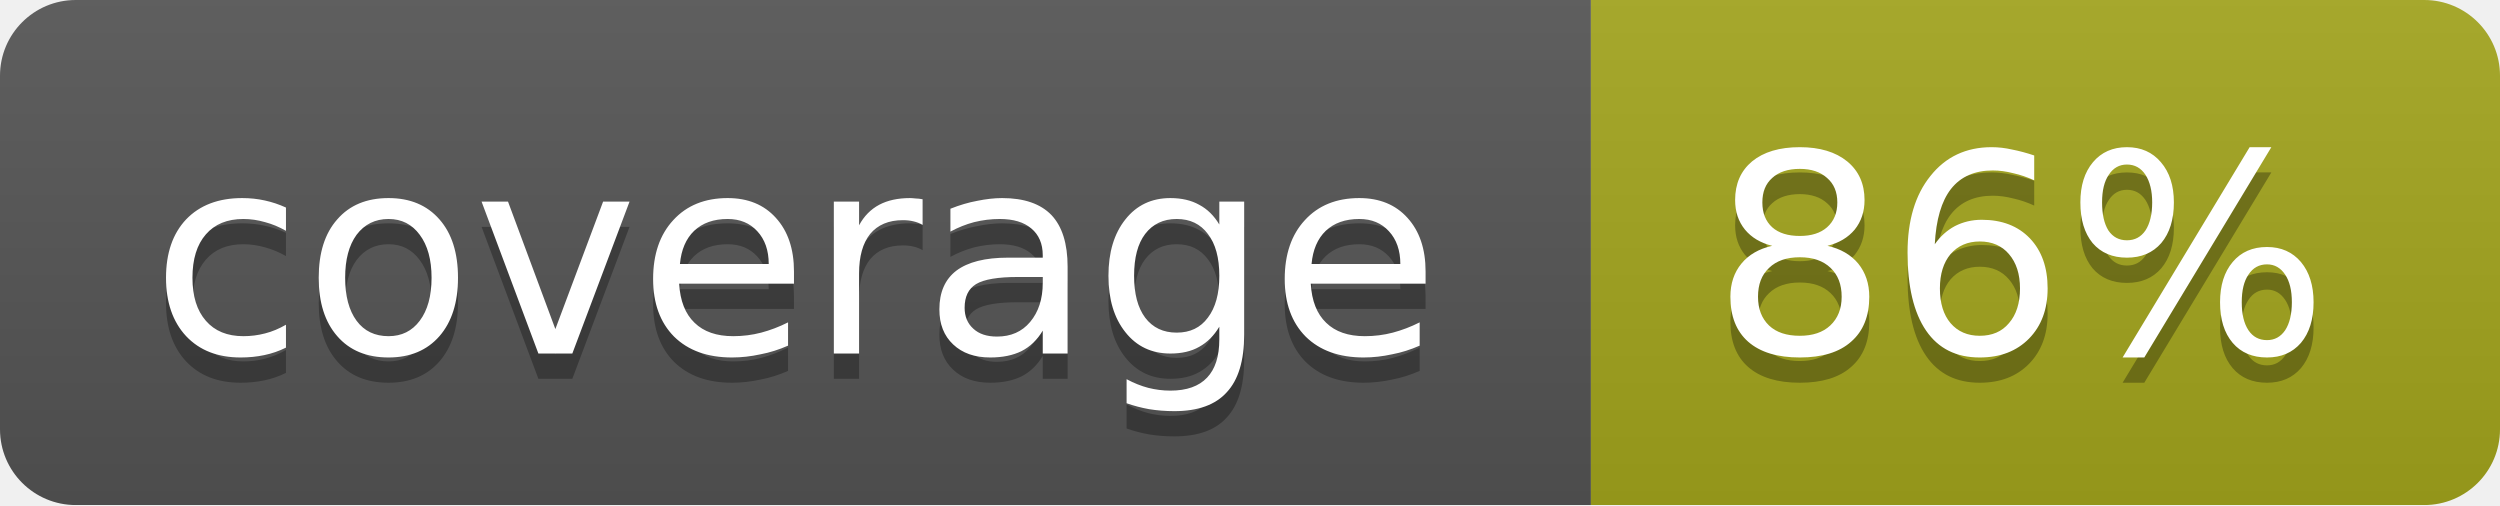
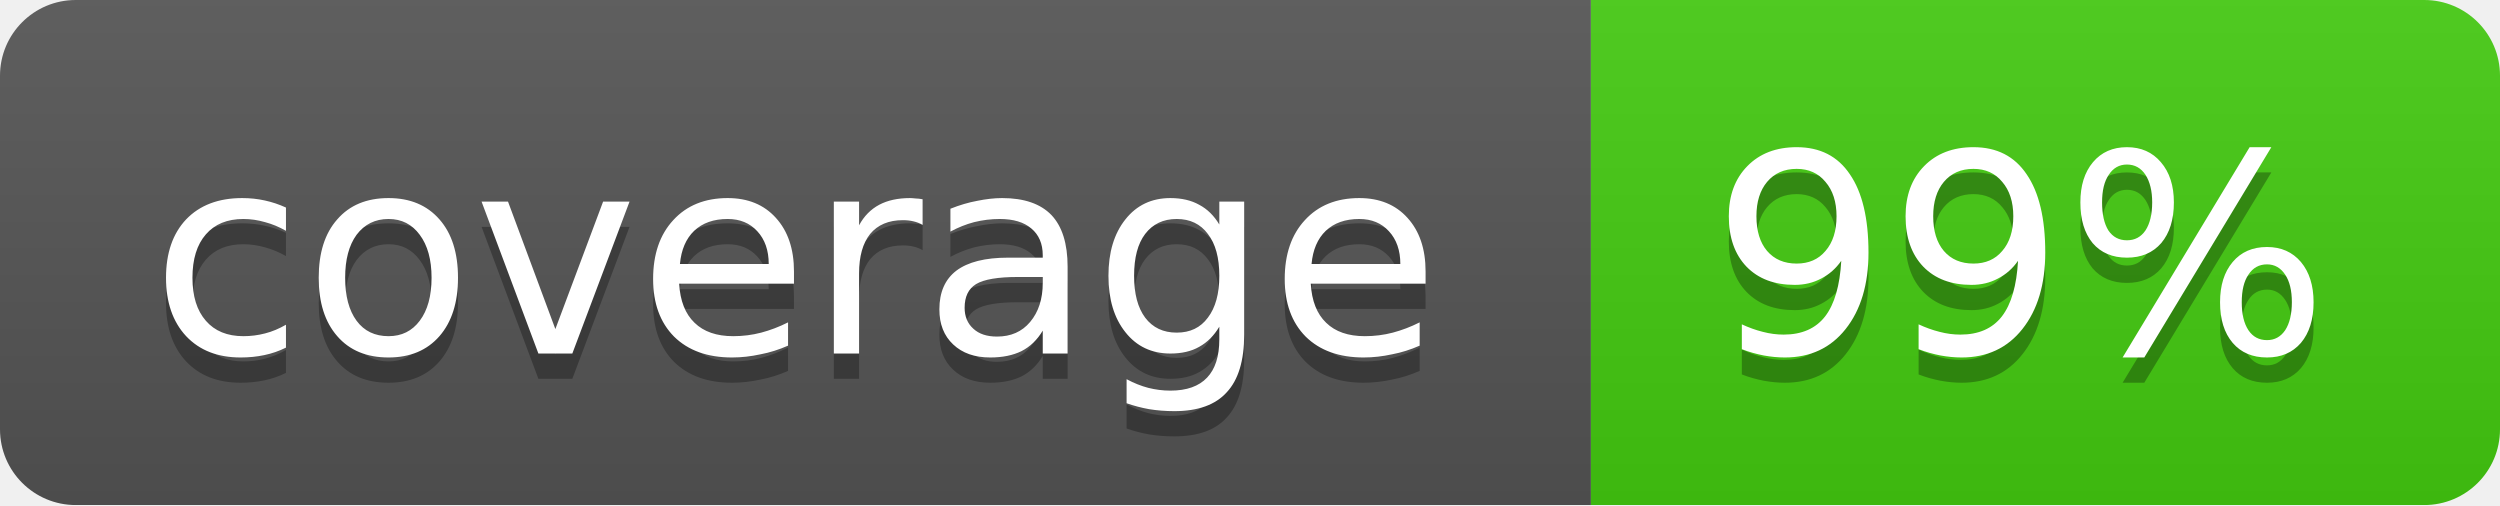
<svg xmlns="http://www.w3.org/2000/svg" width="99" height="20">
  <linearGradient id="b" x2="0" y2="100%">
    <stop offset="0" stop-color="#bbb" stop-opacity=".1" />
    <stop offset="1" stop-opacity=".1" />
  </linearGradient>
  <mask id="a">
    <rect width="99" height="20" rx="3" fill="#fff" />
  </mask>
  <g mask="url(#a)">
    <path fill="#555" d="M0 0h63v20H0z" />
-     <path fill="#a4a61d" d="M63 0h36v20H63z" />
+     <path fill="#4c1" d="M63 0h36v20H63z" />
    <path fill="url(#b)" d="M0 0h99v20H0z" />
  </g>
  <g fill="#fff" text-anchor="middle" font-family="DejaVu Sans,Verdana,Geneva,sans-serif" font-size="11">
    <text x="31.5" y="15" fill="#010101" fill-opacity=".3">coverage</text>
    <text x="31.5" y="14">coverage</text>
-     <text x="80" y="15" fill="#010101" fill-opacity=".3">86%</text>
-     <text x="80" y="14">86%</text>
+     <text x="80" y="15" fill="#010101" fill-opacity=".3">99%</text>
+     <text x="80" y="14">99%</text>
  </g>
</svg>
